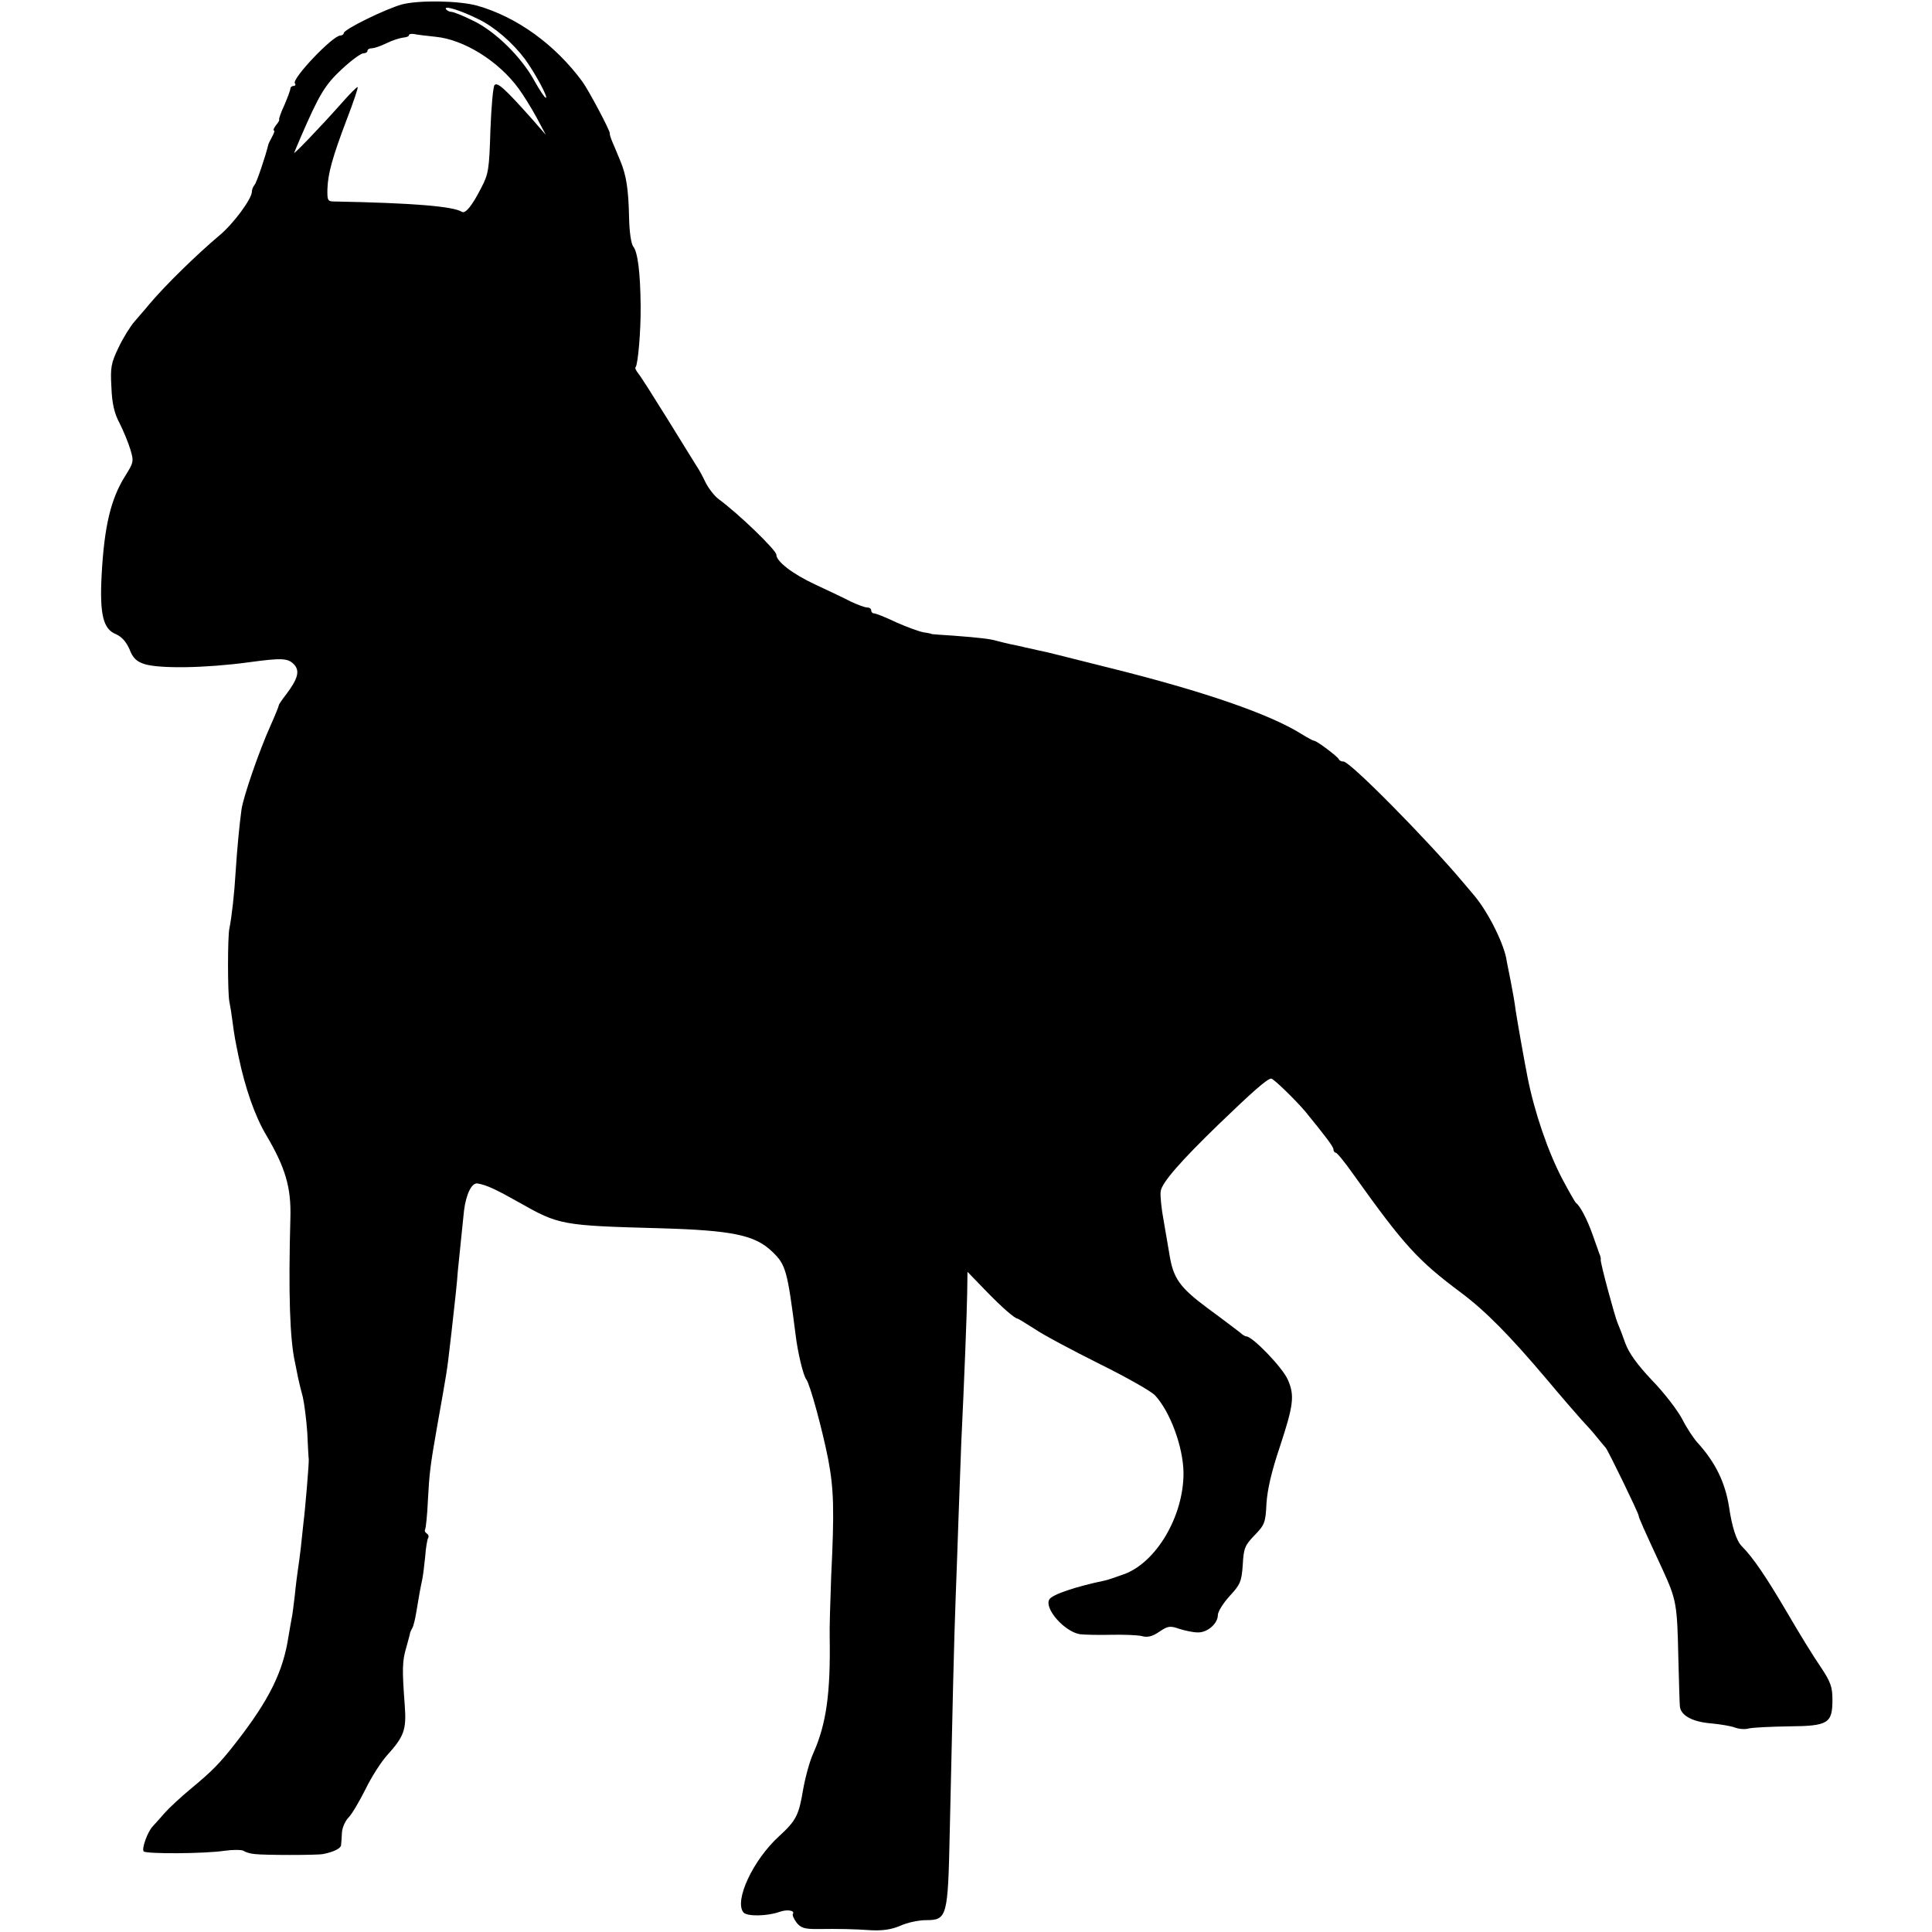
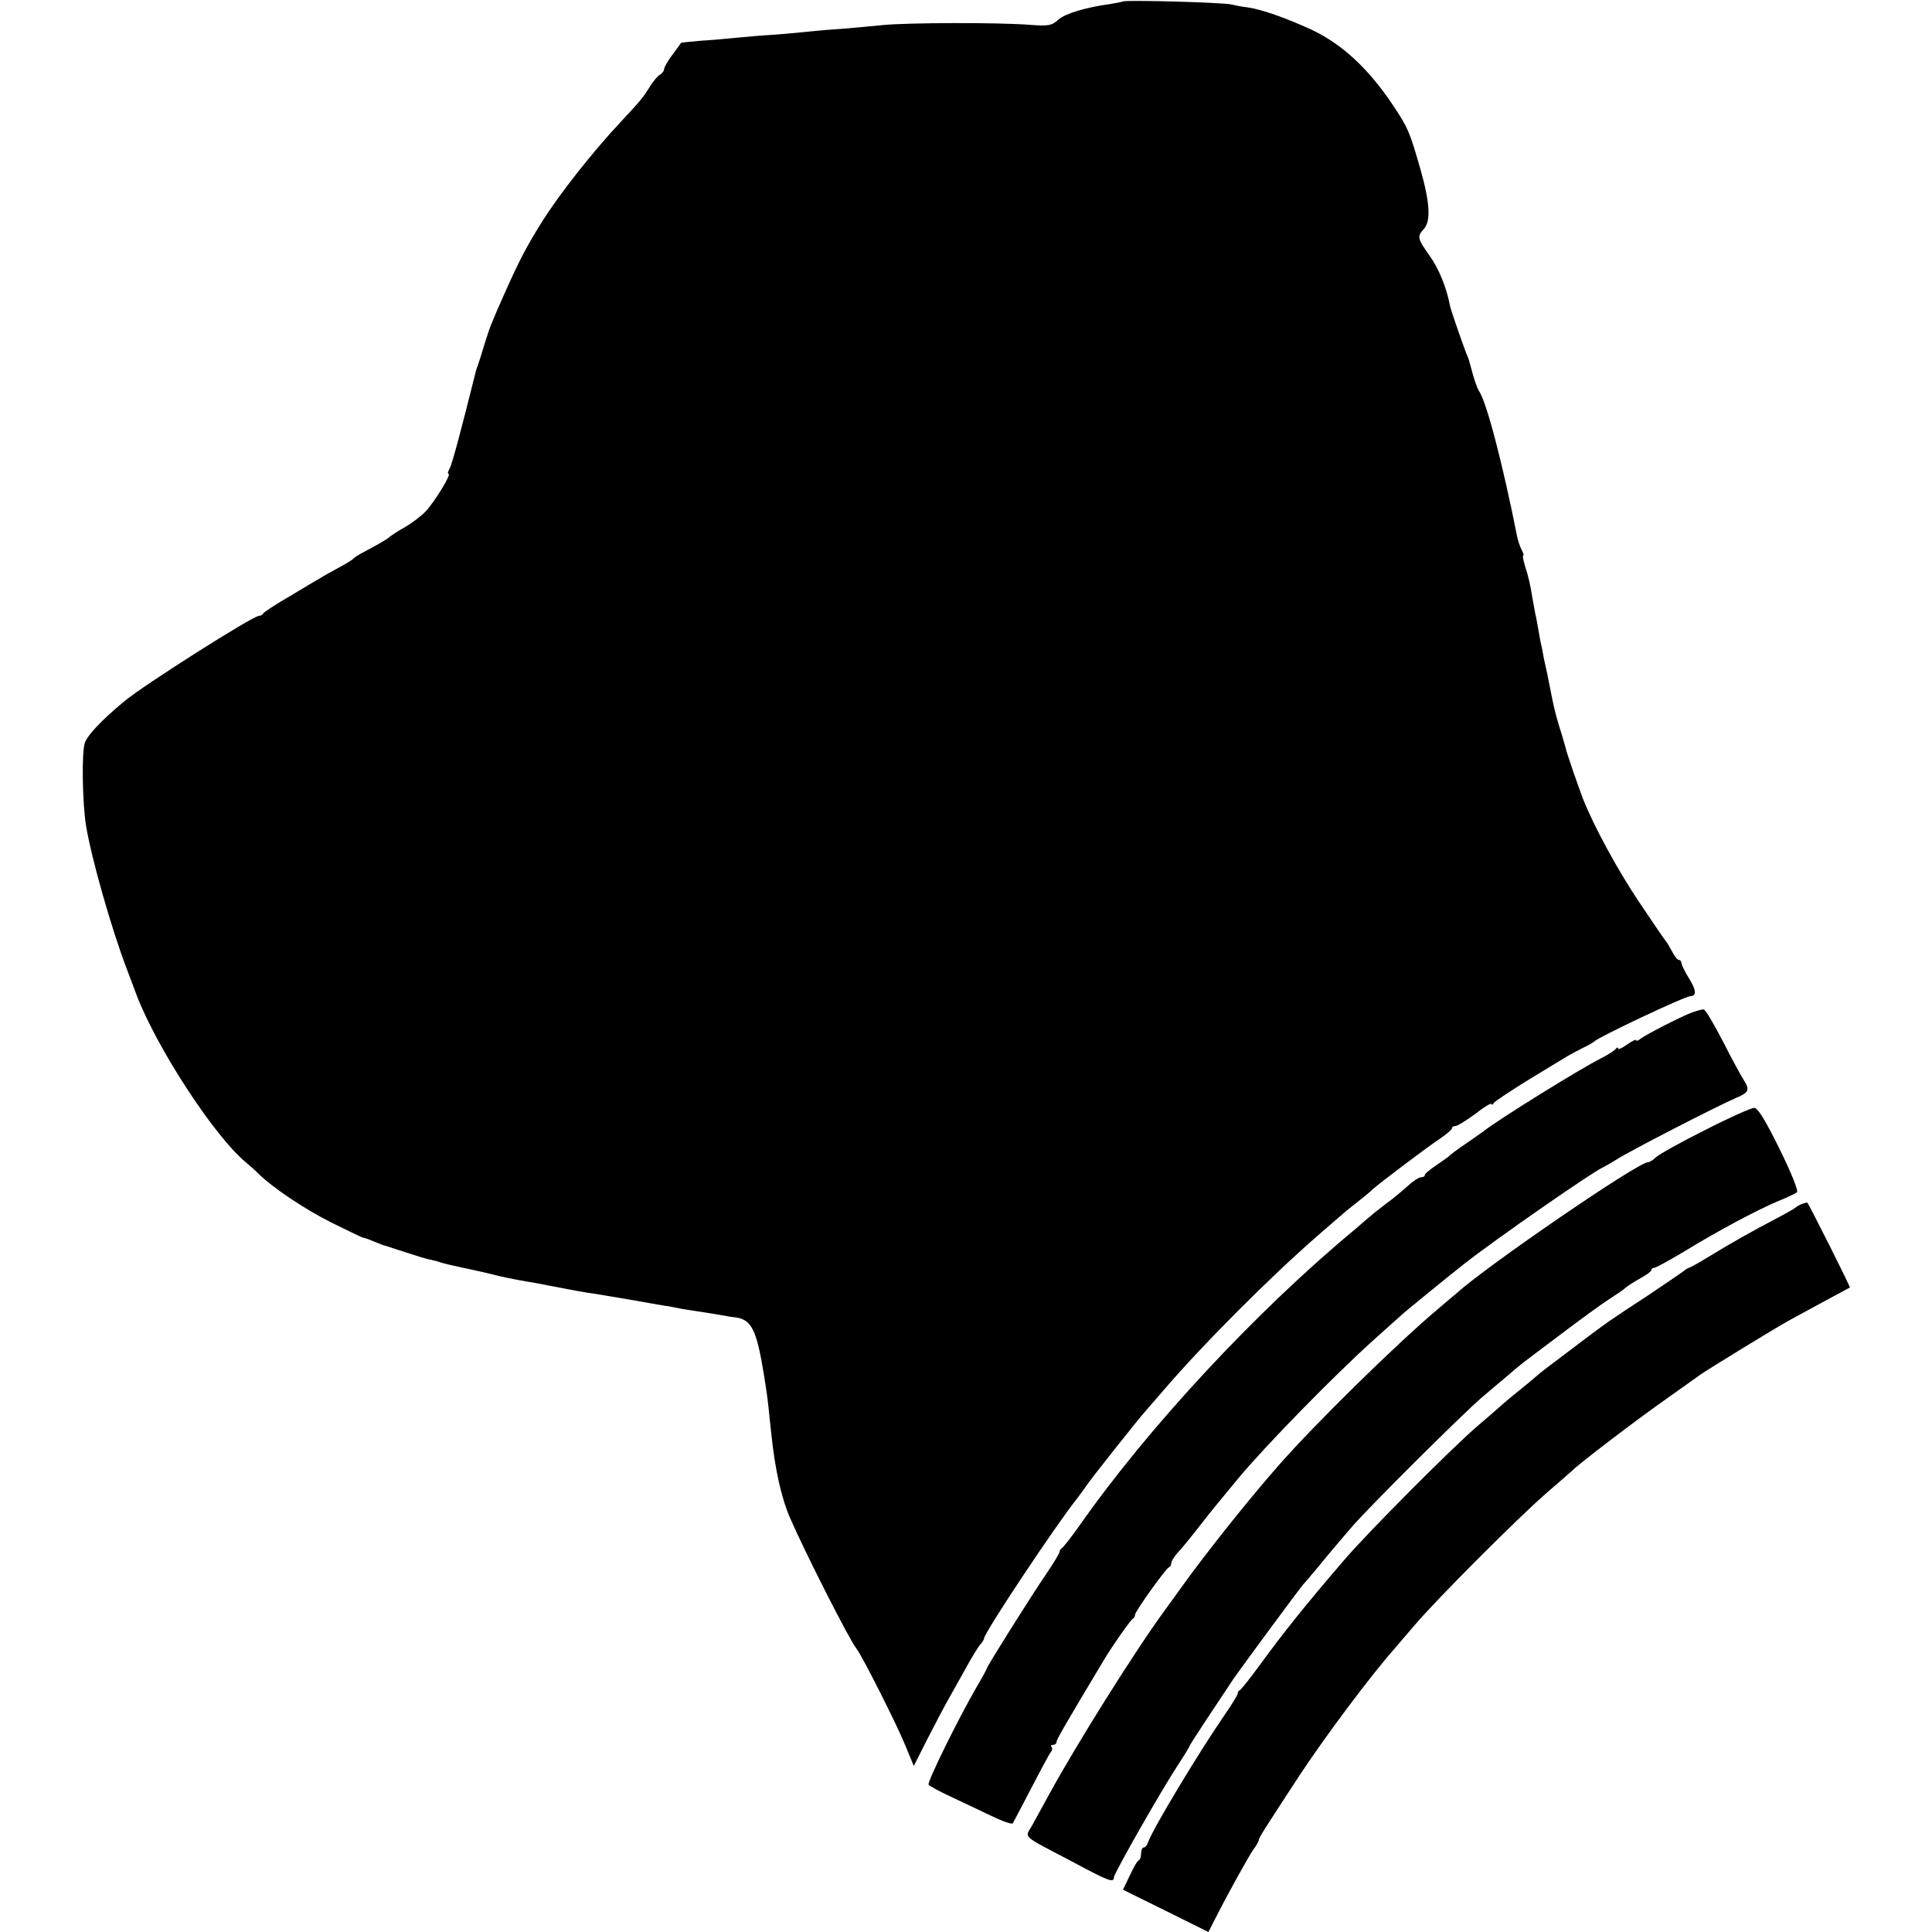
- <svg xmlns="http://www.w3.org/2000/svg" version="1.0" width="652pt" height="652pt" viewBox="0 0 652 652" preserveAspectRatio="xMidYMid meet">
-   <g transform="translate(0,652) scale(0.1,-0.1)" fill="#000000" stroke="none">
-     <path d="M1356 6505 c-56 -16 -196 -84 -196 -97 0 -4 -6 -8 -12 -8 -26 -1 -163 -145 -153 -161 4 -5 1 -9 -4 -9 -6 0 -11 -4 -11 -9 0 -5 -9 -29 -20 -55 -12 -25 -19 -47 -18 -49 2 -2 -3 -11 -11 -20 -7 -10 -10 -17 -7 -17 4 0 1 -10 -6 -22 -7 -13 -13 -25 -13 -28 -8 -34 -39 -127 -46 -134 -5 -6 -9 -16 -9 -23 0 -24 -63 -109 -109 -147 -78 -66 -183 -168 -240 -236 -11 -14 -33 -38 -47 -55 -14 -16 -39 -56 -54 -88 -25 -52 -28 -67 -24 -134 2 -55 10 -89 28 -122 13 -26 29 -65 36 -88 12 -40 11 -44 -18 -90 -48 -77 -70 -168 -79 -333 -7 -133 5 -183 48 -200 20 -9 35 -26 46 -51 11 -29 23 -41 50 -50 51 -16 205 -14 353 6 110 15 131 14 151 -6 22 -22 15 -49 -25 -102 -14 -18 -25 -34 -25 -37 0 -3 -13 -35 -29 -71 -37 -82 -91 -238 -97 -281 -7 -50 -15 -135 -20 -213 -4 -70 -13 -150 -21 -189 -6 -29 -6 -215 0 -246 3 -14 8 -45 11 -70 6 -46 9 -62 20 -115 22 -106 55 -201 93 -265 65 -110 85 -177 82 -280 -7 -255 -2 -411 16 -490 3 -14 7 -36 10 -50 3 -14 10 -43 16 -65 5 -22 12 -76 15 -120 2 -44 4 -84 5 -90 1 -13 -12 -169 -18 -215 -2 -19 -6 -57 -9 -85 -3 -27 -8 -61 -10 -75 -2 -14 -7 -51 -10 -83 -4 -32 -8 -68 -11 -80 -2 -12 -7 -38 -10 -57 -18 -121 -65 -216 -177 -360 -57 -73 -80 -96 -157 -160 -30 -25 -68 -60 -85 -79 -16 -19 -35 -39 -40 -45 -17 -18 -38 -76 -30 -84 9 -9 205 -8 272 2 28 4 58 4 65 0 7 -5 24 -10 38 -11 32 -4 210 -4 230 0 36 7 60 19 61 30 1 7 2 26 3 43 1 16 11 39 22 50 11 11 36 53 57 95 20 41 53 93 73 115 58 64 66 87 60 168 -9 120 -9 149 5 196 7 25 13 47 13 50 1 3 4 10 7 15 4 6 10 30 14 55 9 55 13 77 20 110 3 14 7 49 10 78 2 29 7 57 10 62 3 5 1 11 -5 15 -6 4 -8 10 -5 14 2 5 7 48 9 97 5 93 8 118 31 249 8 44 17 95 20 113 3 17 8 47 11 65 5 32 7 48 18 144 13 116 18 160 21 203 6 57 14 140 21 205 7 55 26 95 46 91 30 -5 62 -20 140 -64 134 -76 143 -78 473 -87 247 -7 323 -23 381 -79 46 -44 51 -62 79 -281 7 -59 26 -138 36 -150 13 -17 55 -173 74 -270 19 -101 21 -170 10 -395 -3 -85 -6 -177 -5 -205 3 -188 -11 -292 -55 -391 -13 -28 -28 -85 -35 -125 -14 -84 -23 -103 -81 -156 -88 -80 -152 -218 -120 -257 12 -14 80 -13 122 2 25 9 52 5 45 -7 -3 -3 3 -17 12 -29 14 -18 27 -22 67 -22 79 1 126 0 184 -4 38 -2 69 2 99 15 24 11 63 19 87 19 71 0 74 11 80 290 9 411 15 670 20 795 3 72 7 198 10 280 3 83 7 193 9 245 10 208 19 439 20 506 l1 72 60 -62 c56 -58 100 -96 109 -96 2 0 28 -16 58 -35 29 -20 127 -72 217 -117 91 -45 176 -93 189 -107 51 -55 95 -174 96 -261 1 -146 -92 -304 -202 -343 -28 -10 -57 -20 -64 -21 -96 -20 -178 -47 -187 -64 -17 -31 51 -108 103 -117 17 -2 65 -3 106 -2 41 1 87 -1 102 -4 20 -6 36 -2 60 14 29 20 37 21 68 10 19 -6 47 -12 62 -12 33 -1 68 30 68 59 0 11 18 40 40 64 36 39 40 49 44 105 3 56 7 66 40 100 34 35 37 43 40 107 3 47 17 108 45 191 46 140 51 173 27 227 -17 40 -119 146 -140 146 -4 0 -14 6 -21 13 -8 6 -56 43 -108 81 -97 72 -118 102 -131 186 -3 19 -12 69 -19 111 -8 42 -12 86 -10 99 4 29 68 102 195 225 115 111 165 155 178 155 8 0 81 -71 115 -111 71 -87 95 -119 95 -128 0 -6 4 -11 8 -11 4 0 32 -34 62 -77 168 -235 214 -286 360 -395 83 -62 164 -144 290 -293 46 -55 99 -116 116 -135 18 -19 42 -46 53 -60 11 -14 25 -30 30 -36 9 -11 111 -221 111 -229 0 -6 15 -40 80 -180 48 -105 50 -118 54 -301 2 -76 4 -149 5 -161 2 -32 42 -54 106 -59 31 -3 67 -9 80 -14 13 -5 34 -7 47 -3 13 3 73 6 134 7 134 1 148 10 148 90 0 43 -6 60 -40 111 -23 33 -74 116 -114 185 -70 119 -114 184 -152 222 -18 18 -33 65 -43 133 -13 82 -46 150 -106 216 -13 14 -37 50 -52 80 -16 30 -61 89 -102 131 -50 53 -78 92 -90 125 -9 26 -21 57 -26 68 -10 24 -59 205 -57 214 1 3 -1 13 -5 21 -3 8 -13 38 -23 65 -17 48 -41 95 -55 105 -4 3 -24 39 -46 80 -49 93 -95 228 -118 345 -12 61 -34 186 -40 225 -3 25 -11 70 -17 100 -6 30 -12 60 -13 65 -6 53 -61 165 -110 223 -11 13 -28 33 -38 45 -125 148 -381 407 -403 407 -7 0 -14 3 -16 8 -4 9 -74 62 -83 62 -3 0 -22 10 -43 23 -107 67 -329 144 -647 223 -195 49 -210 53 -240 59 -11 3 -31 7 -45 10 -14 4 -36 8 -50 11 -14 3 -34 8 -45 11 -24 7 -58 11 -150 18 -38 2 -70 5 -70 5 0 1 -13 4 -28 6 -16 3 -57 18 -93 34 -35 17 -69 30 -74 30 -6 0 -10 5 -10 10 0 6 -6 10 -14 10 -8 0 -31 9 -53 19 -21 11 -76 37 -123 59 -75 35 -130 77 -130 100 0 15 -126 137 -194 187 -15 11 -34 36 -44 55 -9 19 -23 46 -33 60 -9 14 -53 86 -99 160 -46 74 -89 142 -97 151 -7 9 -11 18 -8 20 8 9 18 123 17 207 -1 113 -10 182 -25 200 -7 9 -13 49 -14 96 -2 97 -9 144 -30 194 -8 20 -20 48 -26 62 -6 14 -10 27 -9 30 1 9 -71 145 -93 175 -92 125 -221 218 -355 256 -63 17 -196 19 -254 4z m259 -50 c54 -26 115 -79 157 -135 34 -47 79 -130 70 -130 -4 0 -21 26 -39 58 -43 79 -131 166 -206 202 -34 17 -67 30 -74 30 -6 0 -14 4 -18 9 -8 14 50 -4 110 -34z m-146 -59 c96 -9 214 -82 282 -176 14 -19 41 -62 59 -95 l32 -60 -48 55 c-92 103 -115 123 -125 113 -5 -5 -11 -74 -14 -152 -4 -131 -6 -148 -31 -195 -30 -59 -53 -88 -65 -81 -30 19 -168 30 -430 35 -23 0 -25 3 -24 43 2 52 16 104 66 236 22 57 38 105 36 107 -2 2 -26 -22 -54 -54 -72 -81 -166 -179 -160 -167 2 6 12 28 21 50 63 146 83 179 139 231 32 30 65 54 73 54 8 0 14 4 14 8 0 5 6 9 14 9 8 0 30 7 50 17 20 10 46 18 56 19 11 1 20 4 20 8 0 4 8 6 18 4 9 -2 41 -6 71 -9z" />
+ <svg xmlns="http://www.w3.org/2000/svg" version="1.0" width="640pt" height="640pt" viewBox="0 0 640 640" preserveAspectRatio="xMidYMid meet">
+   <g transform="translate(0,640) scale(0.1,-0.1)" fill="#000000" stroke="none">
+     <path d="M3719 6395 c-2 -1 -20 -5 -39 -8 -82 -11 -152 -32 -174 -52 -22 -20 -32 -22 -98 -17 -106 8 -401 7 -483 -1 -38 -4 -97 -9 -130 -12 -33 -2 -82 -6 -110 -9 -27 -3 -81 -8 -120 -11 -38 -2 -95 -7 -125 -10 -30 -3 -84 -8 -119 -10 -35 -3 -65 -6 -65 -7 -1 -2 -14 -20 -29 -40 -15 -20 -27 -41 -27 -47 0 -5 -6 -14 -13 -18 -8 -4 -22 -21 -33 -38 -25 -40 -30 -46 -97 -118 -93 -99 -205 -241 -263 -334 -51 -82 -73 -124 -124 -238 -44 -99 -48 -111 -65 -165 -9 -30 -19 -62 -22 -70 -3 -8 -7 -19 -8 -25 -49 -197 -77 -300 -85 -316 -6 -10 -8 -19 -4 -19 10 0 -46 -92 -75 -123 -14 -15 -46 -40 -71 -54 -25 -14 -47 -29 -50 -32 -4 -5 -34 -23 -95 -55 -11 -6 -22 -14 -25 -17 -3 -4 -25 -17 -49 -30 -24 -13 -51 -28 -60 -34 -9 -5 -55 -32 -101 -60 -47 -27 -86 -53 -88 -57 -2 -4 -8 -8 -14 -8 -20 0 -380 -228 -446 -283 -76 -63 -122 -112 -131 -138 -11 -31 -8 -201 4 -274 18 -110 85 -344 135 -475 11 -30 26 -68 32 -85 67 -176 258 -469 362 -555 10 -8 28 -24 40 -36 50 -49 151 -117 244 -164 55 -27 102 -50 105 -50 3 0 18 -5 34 -12 15 -6 30 -12 33 -13 3 0 35 -11 72 -23 37 -12 75 -24 85 -25 10 -2 25 -6 33 -9 8 -3 42 -11 75 -18 33 -7 74 -16 90 -20 28 -8 92 -21 125 -26 8 -1 40 -7 70 -13 72 -14 120 -23 145 -26 11 -2 65 -11 120 -20 55 -10 109 -19 120 -21 11 -1 29 -5 40 -7 11 -3 41 -7 66 -11 25 -4 59 -9 75 -12 16 -3 38 -7 50 -8 53 -7 70 -40 94 -186 5 -30 12 -77 15 -105 3 -27 7 -70 10 -94 12 -118 34 -215 62 -279 48 -111 198 -407 220 -433 19 -24 134 -252 162 -321 l28 -68 47 93 c26 50 57 110 70 132 12 22 38 67 56 100 18 33 39 67 46 76 8 8 14 19 14 22 0 18 241 380 308 463 9 12 24 32 32 44 16 24 177 227 195 246 5 6 32 37 59 68 129 151 355 377 509 511 32 28 68 59 81 70 12 11 37 31 55 45 18 14 40 32 49 41 21 19 174 135 225 169 20 14 37 28 37 33 0 4 5 7 12 7 6 0 35 18 65 40 29 23 53 37 53 33 0 -4 4 -3 8 3 4 6 57 41 117 78 61 37 117 71 125 76 8 5 31 17 50 27 19 9 37 19 40 22 13 15 302 151 319 151 22 0 20 21 -4 59 -14 23 -25 45 -25 51 0 5 -4 10 -8 10 -5 0 -15 12 -23 28 -8 15 -16 29 -19 32 -3 3 -43 61 -89 130 -73 109 -151 252 -188 346 -15 40 -55 154 -57 168 -2 6 -10 36 -20 67 -16 53 -19 68 -31 129 -3 14 -7 36 -10 50 -3 14 -8 36 -11 50 -2 14 -7 39 -11 55 -3 17 -7 39 -9 50 -2 11 -5 30 -8 41 -2 12 -7 37 -10 55 -7 43 -12 66 -25 107 -5 17 -8 32 -5 32 3 0 0 8 -5 18 -6 11 -12 30 -15 43 -48 243 -103 453 -127 484 -4 6 -13 30 -20 55 -15 55 -14 52 -22 70 -19 51 -49 138 -53 154 -12 64 -38 127 -69 170 -40 56 -41 63 -18 88 23 25 20 86 -11 195 -36 126 -41 139 -94 218 -80 119 -167 199 -266 246 -87 40 -169 69 -216 75 -14 1 -36 6 -50 9 -26 7 -355 16 -361 10z" />
+     <path d="M5605 3046 c-38 -14 -156 -75 -172 -88 -7 -6 -13 -7 -13 -4 0 4 -13 -2 -30 -14 -16 -12 -30 -18 -30 -13 0 4 -4 4 -8 -2 -4 -5 -25 -19 -47 -30 -68 -34 -341 -203 -390 -242 -6 -4 -33 -24 -60 -42 -28 -19 -52 -37 -55 -41 -3 -3 -22 -16 -42 -30 -21 -14 -38 -28 -38 -32 0 -5 -6 -8 -13 -8 -7 0 -27 -13 -45 -30 -18 -16 -49 -42 -70 -57 -20 -16 -42 -32 -48 -38 -6 -5 -31 -26 -55 -47 -327 -271 -686 -657 -914 -983 -27 -38 -53 -71 -57 -73 -4 -2 -8 -8 -8 -12 0 -5 -19 -37 -43 -72 -50 -73 -197 -307 -197 -313 0 -2 -15 -30 -34 -62 -62 -107 -165 -316 -160 -325 3 -4 35 -22 72 -39 37 -17 97 -46 135 -64 37 -18 69 -29 72 -25 2 4 30 56 61 116 31 60 60 114 65 120 5 6 6 14 2 17 -3 4 -1 7 5 7 7 0 12 4 12 10 0 8 34 66 155 268 29 49 91 137 98 140 4 2 7 8 7 13 0 11 101 152 112 157 5 2 8 8 8 14 0 6 9 20 19 32 11 11 43 50 71 86 45 58 71 89 133 164 90 108 316 339 446 456 46 41 89 80 95 85 10 10 170 140 206 168 103 81 421 302 460 320 8 4 29 16 45 26 45 29 331 176 398 205 41 17 44 26 23 59 -8 12 -39 69 -68 126 -30 58 -58 106 -64 107 -5 1 -22 -4 -39 -10z" />
+     <path d="M5647 2656 c-80 -40 -153 -81 -162 -90 -9 -9 -21 -16 -26 -16 -33 0 -535 -344 -635 -435 -6 -5 -36 -30 -65 -55 -134 -113 -405 -379 -524 -515 -101 -115 -237 -286 -317 -397 -9 -13 -36 -50 -60 -83 -100 -137 -290 -440 -382 -608 -20 -37 -46 -84 -57 -104 -24 -43 -40 -29 133 -120 121 -65 138 -71 138 -52 0 13 158 290 212 372 21 32 38 60 38 62 0 4 75 117 147 225 25 36 207 283 229 310 11 12 24 27 29 34 6 6 30 36 55 66 25 30 61 72 80 94 64 73 364 371 429 427 35 30 76 64 90 76 39 34 37 32 166 129 66 50 140 104 165 120 25 16 50 33 56 39 6 5 27 19 47 30 20 11 37 23 37 27 0 5 4 8 9 8 6 0 49 24 98 53 114 70 244 139 313 168 30 12 59 26 63 30 5 4 -21 68 -58 143 -48 97 -72 136 -84 136 -10 0 -84 -33 -164 -74z" />
+     <path d="M5970 2412 c-8 -3 -17 -8 -20 -11 -3 -3 -32 -20 -65 -37 -78 -41 -146 -79 -223 -126 -34 -21 -65 -38 -68 -38 -2 0 -10 -5 -17 -11 -7 -5 -59 -41 -116 -79 -133 -87 -134 -88 -226 -157 -6 -5 -37 -28 -70 -53 -33 -25 -65 -49 -71 -55 -6 -5 -30 -26 -54 -45 -24 -19 -54 -44 -66 -55 -12 -11 -46 -40 -75 -65 -78 -65 -374 -362 -449 -451 -129 -150 -199 -238 -280 -349 -30 -41 -58 -76 -62 -78 -5 -2 -8 -8 -8 -12 0 -5 -20 -37 -44 -72 -83 -120 -239 -379 -253 -421 -3 -9 -9 -17 -14 -17 -5 0 -9 -9 -9 -19 0 -11 -3 -21 -7 -23 -5 -1 -18 -24 -30 -50 l-23 -48 142 -70 141 -70 22 43 c46 91 109 203 126 229 11 14 19 29 19 33 0 7 18 35 133 211 86 131 242 339 317 423 8 9 37 44 65 76 68 81 342 356 440 441 44 38 82 71 85 74 19 20 205 162 300 229 63 45 120 85 125 89 20 14 241 150 290 177 28 15 84 46 125 68 41 22 76 41 78 42 2 2 -136 277 -141 281 -1 1 -9 -1 -17 -4z" />
  </g>
</svg>
